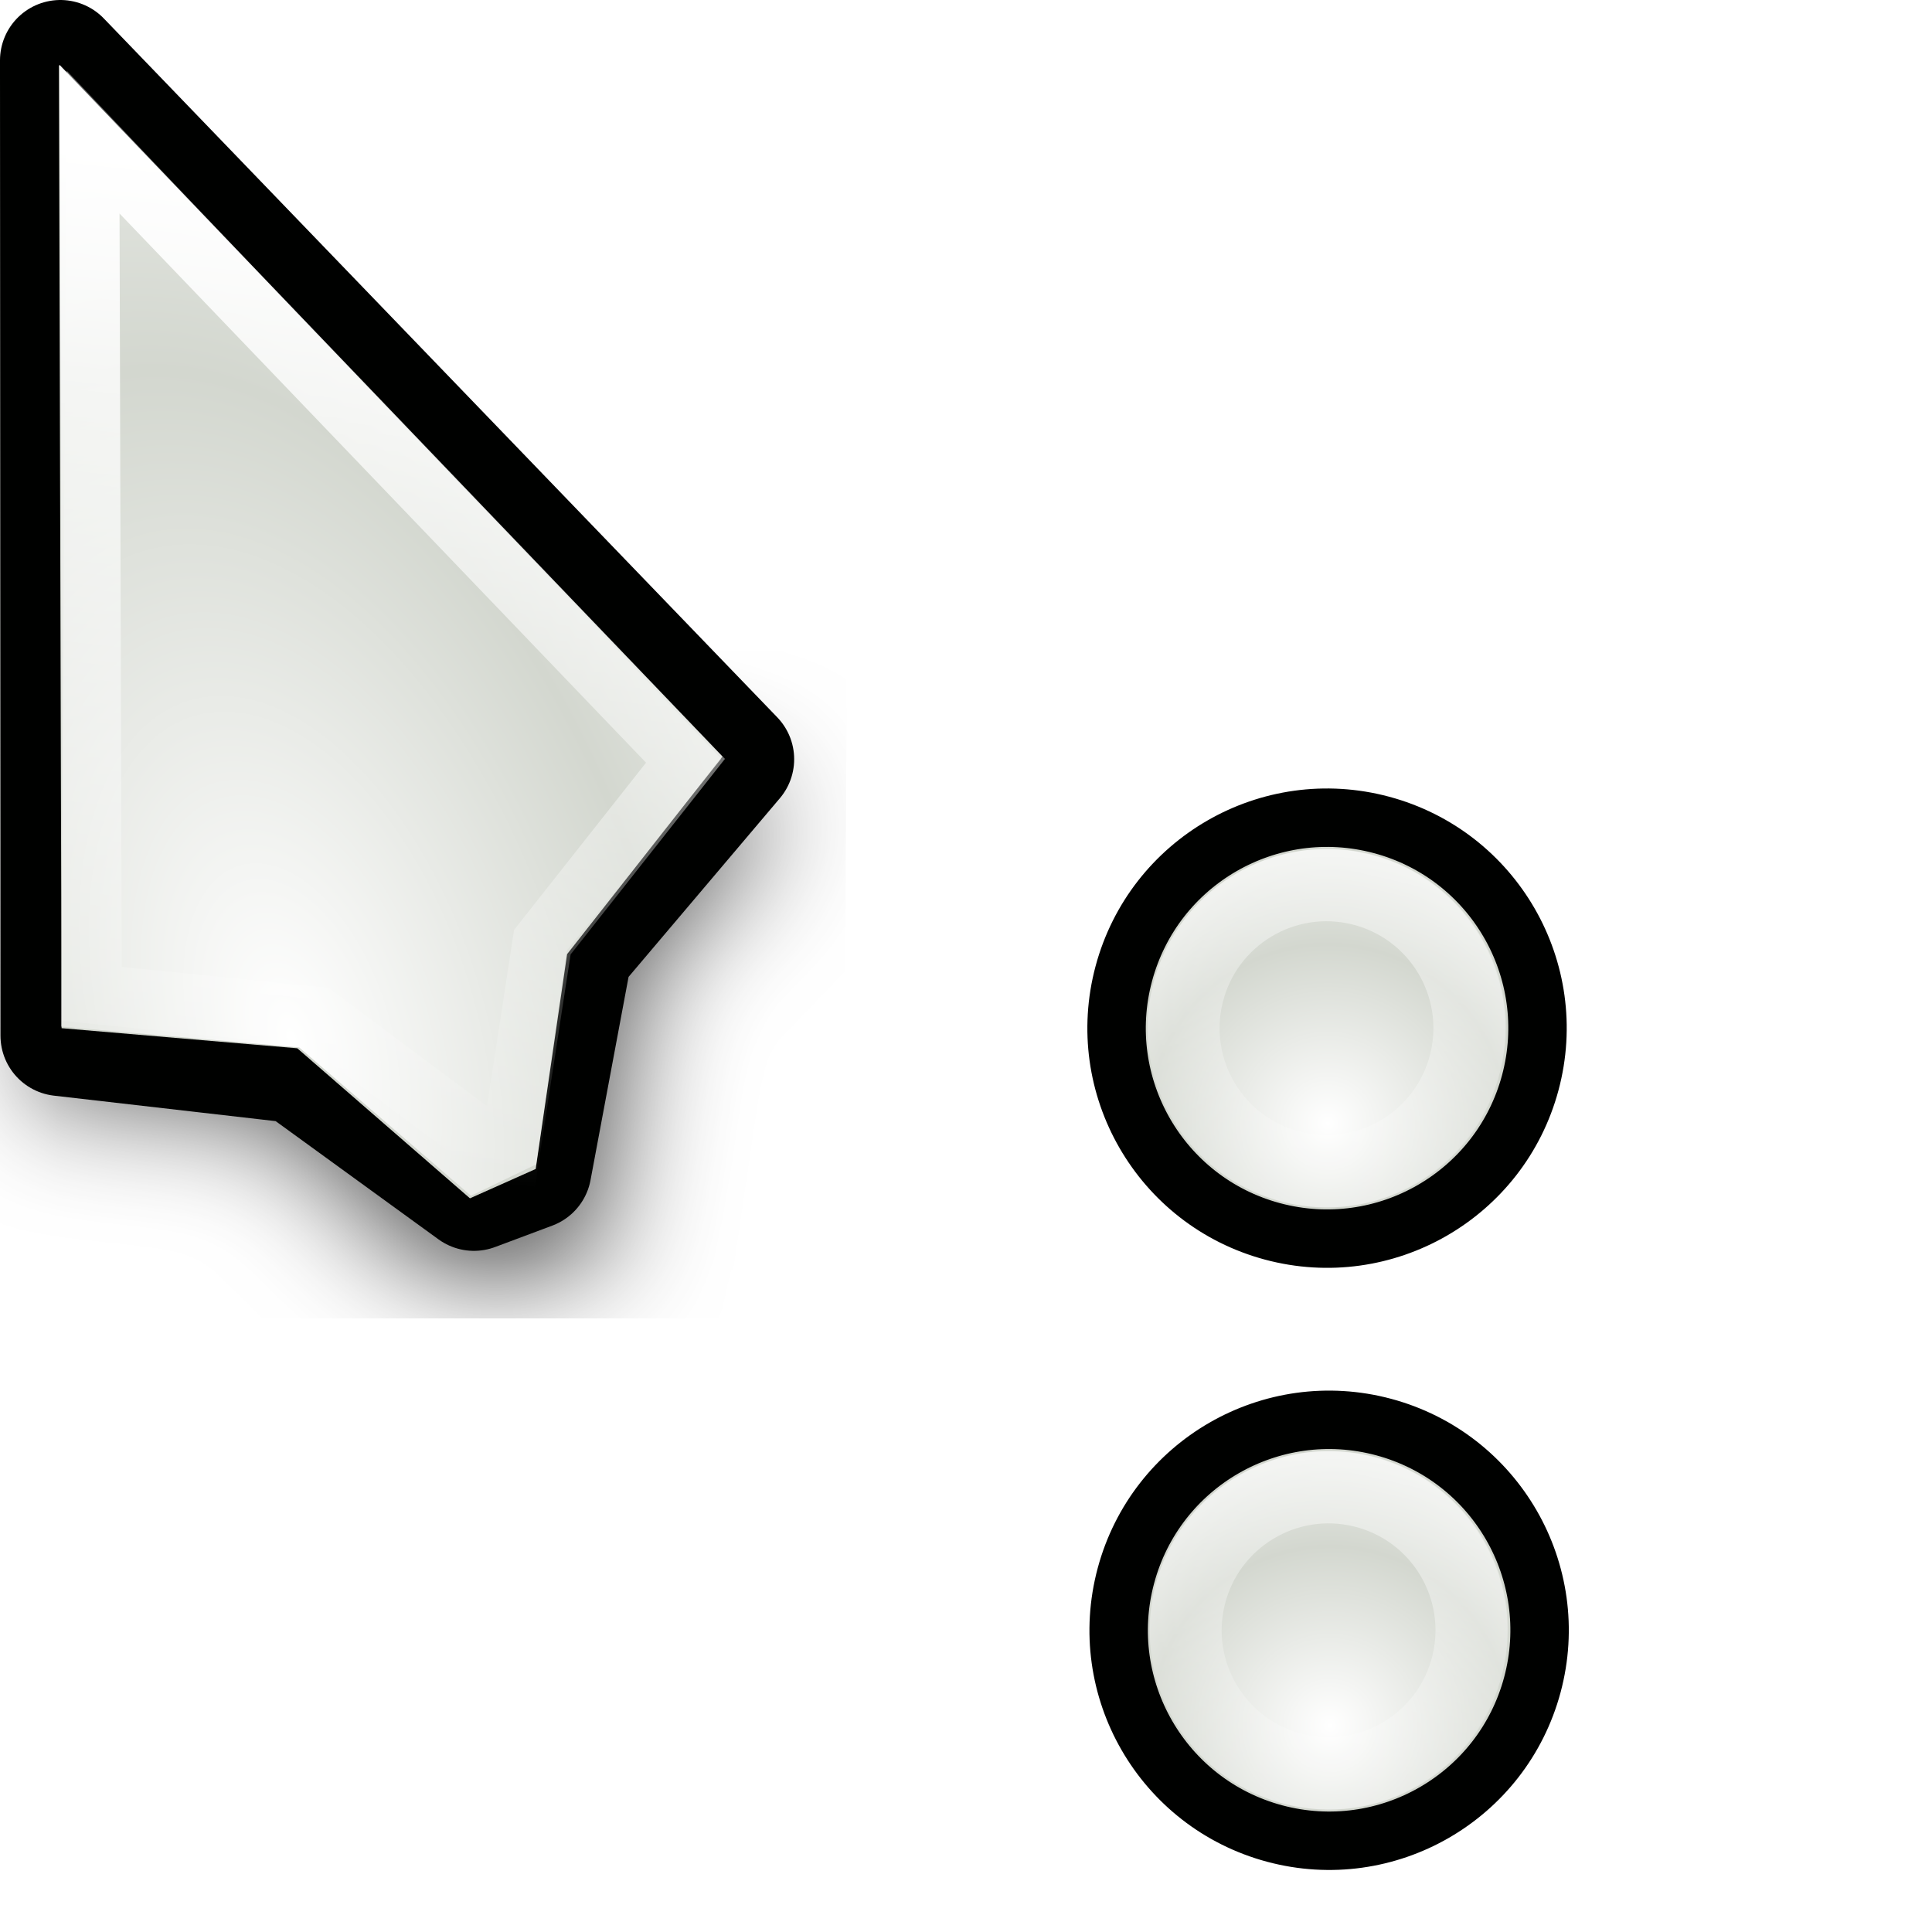
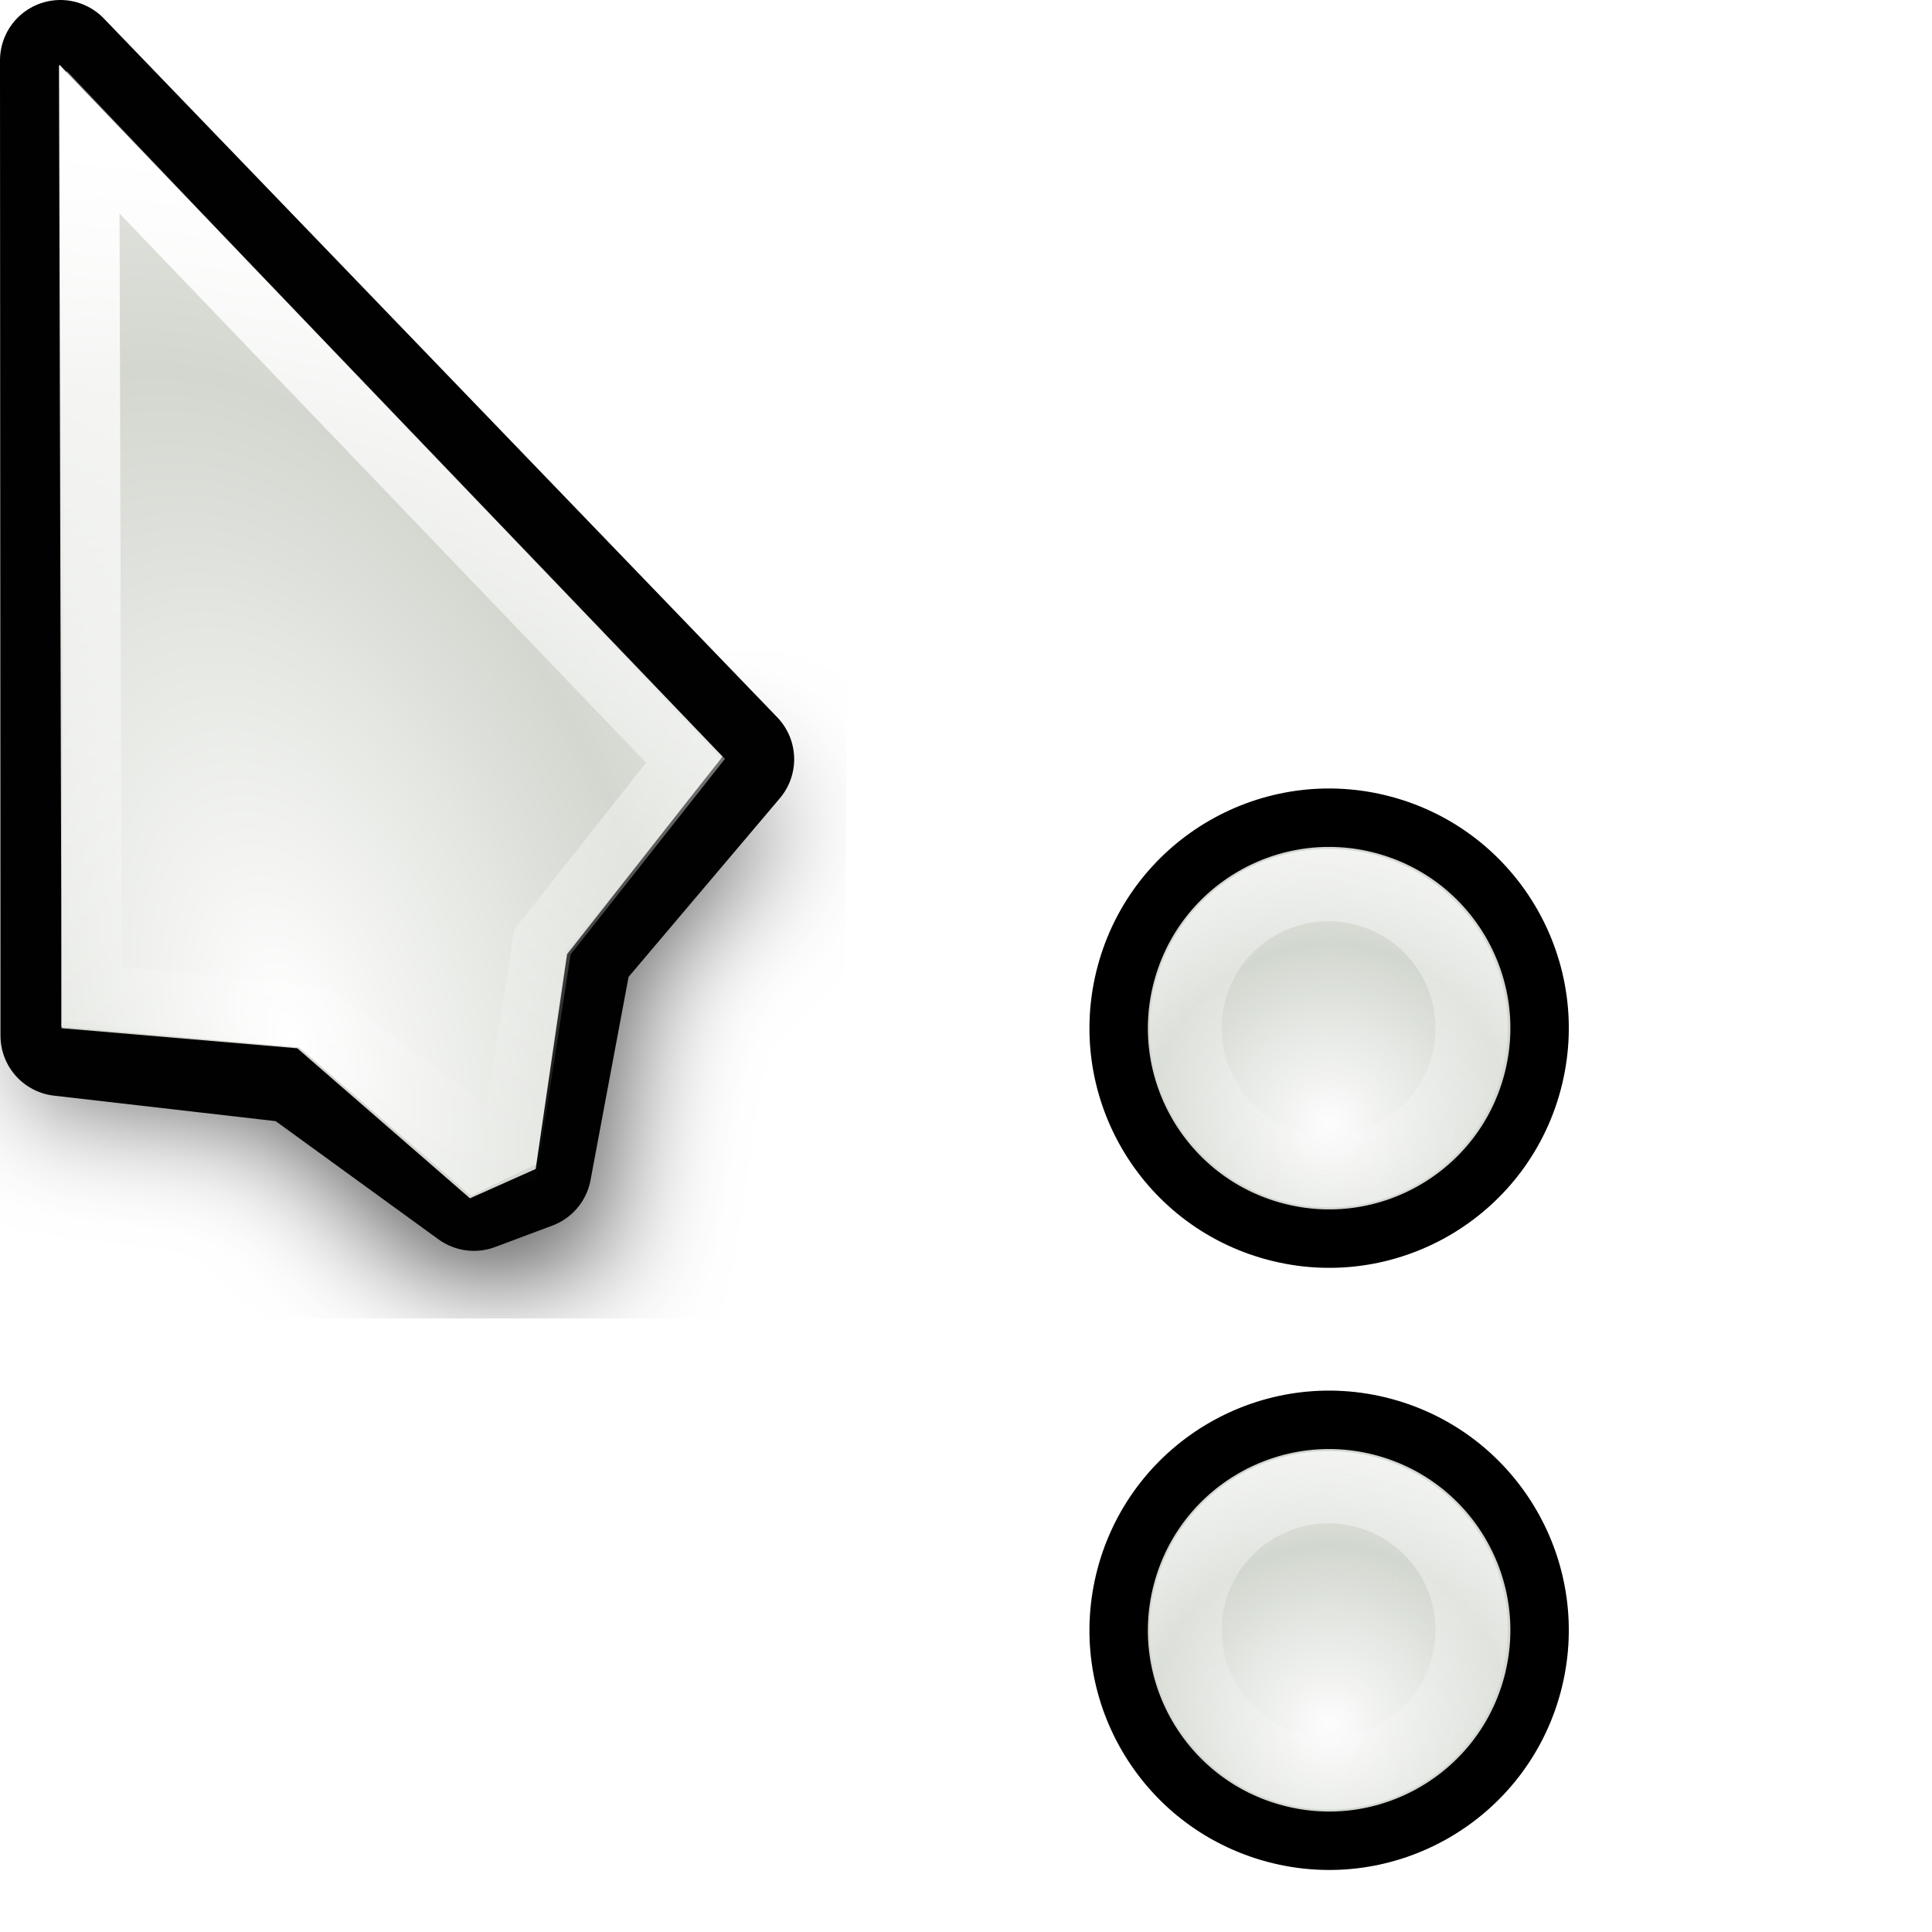
<svg xmlns="http://www.w3.org/2000/svg" xmlns:xlink="http://www.w3.org/1999/xlink" width="32" height="32" id="svg10643" version="1.0">
  <defs id="defs10645">
    <linearGradient id="linearGradient3312">
-       <stop style="stop-color:#ffffff;stop-opacity:1;" offset="0" id="stop3314" />
-       <stop style="stop-color:#ffffff;stop-opacity:0;" offset="1" id="stop3316" />
-     </linearGradient>
-     <linearGradient id="linearGradient3866">
-       <stop id="stop3868" offset="0" style="stop-color:#fff299;stop-opacity:1;" />
-       <stop id="stop3870" offset="1" style="stop-color:#dcd8bd;stop-opacity:0;" />
-     </linearGradient>
-     <linearGradient id="linearGradient10925">
-       <stop style="stop-color:#bf0303;stop-opacity:0;" offset="0" id="stop10927" />
-       <stop id="stop10978" offset="0.393" style="stop-color:#bf0303;stop-opacity:0;" />
-       <stop id="stop10935" offset="0.465" style="stop-color:#bf0303;stop-opacity:0.498;" />
-       <stop style="stop-color:#bf0303;stop-opacity:1;" offset="0.5" id="stop10976" />
-       <stop id="stop10933" offset="0.5" style="stop-color:#bf0303;stop-opacity:1;" />
-       <stop style="stop-color:#bf0303;stop-opacity:0.498;" offset="0.553" id="stop10937" />
-       <stop id="stop10980" offset="0.605" style="stop-color:#bf0303;stop-opacity:0;" />
-       <stop style="stop-color:#bf0303;stop-opacity:0;" offset="1" id="stop10929" />
-     </linearGradient>
-     <linearGradient id="linearGradient10854">
-       <stop style="stop-color:#000000;stop-opacity:1;" offset="0" id="stop10856" />
-       <stop id="stop10862" offset="0.5" style="stop-color:#000000;stop-opacity:0;" />
-       <stop style="stop-color:#000000;stop-opacity:1;" offset="1" id="stop10858" />
+       <stop style="stop-color:#fdfdfd;stop-opacity:1;" offset="0" id="stop3314" />
+       <stop style="stop-color:#fdfdfd;stop-opacity:0;" offset="1" id="stop3316" />
    </linearGradient>
    <linearGradient id="linearGradient10711">
      <stop style="stop-color:#ffffff;stop-opacity:1;" offset="0" id="stop10713" />
      <stop style="stop-color:#ffffff;stop-opacity:0;" offset="1" id="stop10715" />
    </linearGradient>
-     <filter id="filter10783">
-       <feGaussianBlur stdDeviation="1.592" id="feGaussianBlur10785" />
-     </filter>
-     <radialGradient xlink:href="#linearGradient10711" id="radialGradient10806" gradientUnits="userSpaceOnUse" gradientTransform="matrix(1.070126,-1.9911315e-2,1.5890359e-2,0.8540238,-2.991412,1.58208)" spreadMethod="reflect" cx="15.873" cy="23.671" fx="15.873" fy="23.671" r="13.169" />
-     <radialGradient xlink:href="#linearGradient10711" id="radialGradient10839" gradientUnits="userSpaceOnUse" gradientTransform="matrix(1.070126,-1.9911315e-2,1.5890359e-2,0.8540238,-2.991412,1.58208)" spreadMethod="reflect" cx="15.873" cy="23.671" fx="15.873" fy="23.671" r="13.169" />
-     <linearGradient xlink:href="#linearGradient10854" id="linearGradient10860" x1="4.74" y1="13.437" x2="18.389" y2="13.437" gradientUnits="userSpaceOnUse" gradientTransform="translate(-81.3589,-45.32978)" />
-     <radialGradient xlink:href="#linearGradient10925" id="radialGradient10961" gradientUnits="userSpaceOnUse" gradientTransform="matrix(3.101201,1.894766,-0.9012261,1.475055,2.936475,-24.67989)" cx="9.996" cy="23.364" fx="7.663" fy="18.296" r="8.719" />
-     <radialGradient xlink:href="#linearGradient10711" id="radialGradient10963" gradientUnits="userSpaceOnUse" gradientTransform="matrix(0.8967678,5.9356732e-2,-5.8734681e-2,0.8873664,-5.401249,0.1392525)" spreadMethod="reflect" cx="18.708" cy="24.759" fx="18.708" fy="24.759" r="13.169" />
-     <radialGradient xlink:href="#linearGradient10711" id="radialGradient11028" gradientUnits="userSpaceOnUse" gradientTransform="matrix(0.8967678,5.9356732e-2,-5.8734681e-2,0.8873664,-5.401249,0.1392525)" spreadMethod="reflect" cx="18.708" cy="24.759" fx="18.708" fy="24.759" r="13.169" />
-     <radialGradient xlink:href="#linearGradient10925" id="radialGradient11030" gradientUnits="userSpaceOnUse" gradientTransform="matrix(2.700222,0.5715519,-0.4374946,2.066885,-4.863285,-26.81835)" cx="8.292" cy="23.935" fx="8.249" fy="19.781" r="8.719" />
-     <filter x="-0.108" width="1.217" y="-0.073" height="1.146" id="filter3306">
-       <feGaussianBlur stdDeviation="0.981" id="feGaussianBlur3308" />
-     </filter>
-     <linearGradient id="linearGradient3330">
-       <stop style="stop-color:#ffffff;stop-opacity:0;" offset="0" id="stop3332" />
-       <stop style="stop-color:#666666;stop-opacity:1;" offset="1" id="stop3334" />
-     </linearGradient>
-     <linearGradient xlink:href="#linearGradient3866" id="linearGradient3864" x1="36.2" y1="25.262" x2="47.773" y2="25.262" gradientUnits="userSpaceOnUse" gradientTransform="translate(0.78125,-16.72344)" />
-     <linearGradient xlink:href="#linearGradient10711" id="linearGradient3874" gradientUnits="userSpaceOnUse" gradientTransform="translate(0.78125,2.276563)" x1="36.2" y1="25.262" x2="47.773" y2="25.262" />
-     <linearGradient xlink:href="#linearGradient10711" id="linearGradient3933" gradientUnits="userSpaceOnUse" gradientTransform="matrix(0.9575785,-8.0311782e-3,8.0311782e-3,0.9575785,-3.841221,-1.93157e-2)" spreadMethod="pad" x1="19.879" y1="12.062" x2="16.034" y2="15.553" />
-     <radialGradient xlink:href="#linearGradient10711" id="radialGradient3935" gradientUnits="userSpaceOnUse" gradientTransform="matrix(0.8141502,0.2392549,-0.2022212,0.6881282,-3.676057,1.522975)" spreadMethod="reflect" cx="17.786" cy="20.383" fx="17.786" fy="20.383" r="13.169" />
-     <radialGradient xlink:href="#linearGradient3330" id="radialGradient3998" gradientUnits="userSpaceOnUse" gradientTransform="matrix(1.7083,-1.8519489e-2,1.7984263e-2,1.658933,-8.47978,-13.18966)" spreadMethod="pad" cx="11.413" cy="20.479" fx="11.413" fy="20.479" r="1.156" />
-     <linearGradient xlink:href="#linearGradient10711" id="linearGradient4000" gradientUnits="userSpaceOnUse" gradientTransform="matrix(2.884964,0.6843972,-0.6843972,2.884964,11.11711,-27.3606)" x1="9.719" y1="18.637" x2="10.712" y2="19.627" />
-     <radialGradient xlink:href="#linearGradient10711" id="radialGradient4025" gradientUnits="userSpaceOnUse" gradientTransform="matrix(0.9318803,-0.2210697,0.2308678,0.9731826,-3.925224,2.72417)" spreadMethod="pad" cx="11.074" cy="20.428" fx="11.074" fy="20.428" r="1.156" />
-     <linearGradient xlink:href="#linearGradient10711" id="linearGradient4027" gradientUnits="userSpaceOnUse" gradientTransform="matrix(0.8514941,0.5243642,-0.5243642,0.8514941,24.15414,2.824702)" x1="21.461" y1="23.35" x2="22.969" y2="28.038" />
    <radialGradient r="5.324" fy="14.236" fx="8.813" cy="14.236" cx="8.813" spreadMethod="reflect" gradientTransform="matrix(1.129761,-0.3467295,0.6267361,2.042117,-9.02624,-8.844168)" gradientUnits="userSpaceOnUse" id="radialGradient3253" xlink:href="#linearGradient10711" />
    <linearGradient gradientUnits="userSpaceOnUse" y2="19.014" x2="7.678" y1="2.762" x1="9.449" id="linearGradient3240" xlink:href="#linearGradient3233" />
    <clipPath id="clipPath3496" clipPathUnits="userSpaceOnUse">
      <rect ry="1.172" y="1.232" x="5.31" height="22.634" width="13.278" id="rect3498" style="opacity:0.626;fill:none;fill-opacity:1;fill-rule:nonzero;stroke:#000000;stroke-width:0.196;stroke-linecap:round;stroke-linejoin:miter;stroke-miterlimit:4;stroke-dasharray:none;stroke-opacity:1" />
    </clipPath>
    <filter id="filter3484" height="1.237" y="-0.118" width="1.401" x="-0.2">
      <feGaussianBlur id="feGaussianBlur3486" stdDeviation="0.972" />
    </filter>
    <linearGradient id="linearGradient2730">
-       <stop style="stop-color:#ffffff;stop-opacity:1;" offset="0" id="stop2732" />
-       <stop style="stop-color:#ffffff;stop-opacity:0;" offset="1" id="stop2734" />
+       <stop style="stop-color:#fdfdfd;stop-opacity:1;" offset="0" id="stop2732" />
+       <stop style="stop-color:#fdfdfd;stop-opacity:0;" offset="1" id="stop2734" />
    </linearGradient>
    <linearGradient id="linearGradient3233">
      <stop id="stop3235" offset="0" style="stop-color:#ffffff;stop-opacity:1;" />
      <stop id="stop3237" offset="1" style="stop-color:#ffffff;stop-opacity:0;" />
    </linearGradient>
    <radialGradient xlink:href="#linearGradient3312" id="radialGradient3932" gradientUnits="userSpaceOnUse" gradientTransform="matrix(0.9636186,-0.2680574,0.2680018,0.9634184,-4.705897,3.602941)" spreadMethod="reflect" cx="10.844" cy="19.646" fx="10.844" fy="19.646" r="1.156" />
    <linearGradient xlink:href="#linearGradient2730" id="linearGradient3934" gradientUnits="userSpaceOnUse" x1="11.283" y1="17.432" x2="11.341" y2="21.23" />
    <radialGradient xlink:href="#linearGradient3312" id="radialGradient4035" gradientUnits="userSpaceOnUse" gradientTransform="matrix(0.9636186,-0.2680574,0.2680018,0.9634184,-4.705897,3.602941)" spreadMethod="reflect" cx="10.844" cy="19.646" fx="10.844" fy="19.646" r="1.156" />
    <linearGradient xlink:href="#linearGradient2730" id="linearGradient4037" gradientUnits="userSpaceOnUse" x1="11.283" y1="17.432" x2="11.341" y2="21.23" />
  </defs>
  <g id="layer1">
    <g id="g2789" transform="translate(-5.023087,0)">
      <path style="opacity:0.726;fill:#000000;fill-opacity:1;fill-rule:evenodd;stroke:#000000;stroke-width:1;stroke-linecap:butt;stroke-linejoin:miter;stroke-miterlimit:4;stroke-dasharray:none;stroke-opacity:1;filter:url(#filter3484)" d="M 10.337,13.201 L 6,18.477 L 9.914,18.883 L 12.631,21.53 L 14.095,21.365 L 14.736,16.84 L 16.648,14.827 L 10.337,13.201 z " id="path3500" transform="matrix(1.055116,5.3989101e-3,-5.3989101e-3,1.055116,-0.4968868,-2.074123)" clip-path="url(#clipPath3496)" />
      <path id="path3502" d="M 6.023,1 L 6.031,17.154 L 9.964,17.606 L 12.873,19.718 L 13.821,19.363 L 14.5,15.736 L 17.177,12.575 L 6.023,1 z " style="fill:#000100;fill-rule:evenodd;stroke:#000100;stroke-width:2;stroke-linecap:butt;stroke-linejoin:round;stroke-miterlimit:4;stroke-dasharray:none;stroke-opacity:1" />
      <path style="fill:#d3d7cf;fill-rule:evenodd;stroke:none;stroke-width:1;stroke-linecap:butt;stroke-linejoin:round;stroke-miterlimit:4;stroke-dasharray:none;stroke-opacity:1" d="M 5.999,1.079 L 6.043,17.03 L 9.947,17.363 L 12.807,19.848 L 13.896,19.362 L 14.416,15.804 L 16.989,12.531 L 5.999,1.079 z " id="path3504" />
      <path id="path3506" d="M 6.128,1.172 L 6.034,17.004 L 9.979,17.349 L 12.824,19.806 L 13.904,19.285 L 14.411,15.743 L 16.969,12.569 L 6.128,1.172 z " style="fill:url(#radialGradient3253);fill-opacity:1;fill-rule:evenodd;stroke:none;stroke-width:1;stroke-linecap:butt;stroke-linejoin:round;stroke-miterlimit:4;stroke-dasharray:none;stroke-opacity:1" />
      <path id="path2253" d="M 6.506,2.305 L 6.547,16.462 L 10.275,16.837 L 13.453,19.206 L 14.006,15.605 L 16.377,12.601 L 6.506,2.305 z " style="opacity:1;fill:none;fill-rule:evenodd;stroke:url(#linearGradient3240);stroke-width:0.987px;stroke-linecap:butt;stroke-linejoin:miter;stroke-opacity:1" />
    </g>
-     <g transform="matrix(0.9663806,2.8407728e-8,-2.8407728e-8,0.9663806,0.4397891,0.774372)" id="g3874">
-       <path transform="matrix(3.013188,0.8084165,-0.8084165,3.013188,5.035269,-38.96961)" d="M 12 19.031 A 1.156 1.156 0 1 1  9.688,19.031 A 1.156 1.156 0 1 1  12 19.031 z" id="path3876" style="fill:#d3d7cf;fill-opacity:1;fill-rule:nonzero;stroke:#000100;stroke-width:0.321;stroke-linecap:round;stroke-linejoin:round;stroke-miterlimit:4;stroke-dasharray:none;stroke-opacity:1" />
-       <path style="fill:url(#radialGradient3932);fill-opacity:1;fill-rule:nonzero;stroke:none;stroke-width:1.292;stroke-linecap:round;stroke-linejoin:round;stroke-miterlimit:4;stroke-dasharray:none;stroke-opacity:1" id="path3878" d="M 12 19.031 A 1.156 1.156 0 1 1  9.688,19.031 A 1.156 1.156 0 1 1  12 19.031 z" transform="matrix(2.566904,0.6886818,-0.6886818,2.566904,7.59596,-29.17789)" />
-       <path style="opacity:0.52;fill:none;fill-opacity:1;fill-rule:nonzero;stroke:url(#linearGradient3934);stroke-width:0.583;stroke-linecap:round;stroke-linejoin:round;stroke-miterlimit:4;stroke-dasharray:none;stroke-opacity:1" id="path3880" d="M 12 19.031 A 1.156 1.156 0 1 1  9.688,19.031 A 1.156 1.156 0 1 1  12 19.031 z" transform="matrix(2.058206,0.5051579,-0.5051579,2.058206,9.610386,-17.50683)" />
+     <g id="g77025">
+       <path transform="matrix(2.911886,0.7812381,-0.7812381,2.911886,5.305776,-36.88511)" d="M 12 19.031 A 1.156 1.156 0 1 1  9.688,19.031 A 1.156 1.156 0 1 1  12 19.031 z" id="path3876" style="fill:#d2d7cf;fill-opacity:1;fill-rule:nonzero;stroke:#000001;stroke-width:0.321;stroke-linecap:round;stroke-linejoin:round;stroke-miterlimit:4;stroke-dasharray:none;stroke-opacity:1" />
+       <path style="fill:url(#radialGradient3932);fill-opacity:1;fill-rule:nonzero;stroke:none;stroke-width:1.292;stroke-linecap:round;stroke-linejoin:round;stroke-miterlimit:4;stroke-dasharray:none;stroke-opacity:1" id="path3878" d="M 12 19.031 A 1.156 1.156 0 1 1  9.688,19.031 A 1.156 1.156 0 1 1  12 19.031 z" transform="matrix(2.480606,0.6655288,-0.6655288,2.480606,7.780379,-27.42258)" />
+       <path style="opacity:0.52;fill:none;fill-opacity:1;fill-rule:nonzero;stroke:url(#linearGradient3934);stroke-width:0.583;stroke-linecap:round;stroke-linejoin:round;stroke-miterlimit:4;stroke-dasharray:none;stroke-opacity:1" id="path3880" d="M 12 19.031 A 1.156 1.156 0 1 1  9.688,19.031 A 1.156 1.156 0 1 1  12 19.031 z" transform="matrix(1.989011,0.4881749,-0.4881749,1.989011,9.72708,-16.14389)" />
    </g>
-     <g id="g3858" transform="matrix(0.9663806,2.8407728e-8,-2.8407728e-8,0.9663806,0.4052627,-9.19875)">
-       <path style="fill:#d3d7cf;fill-opacity:1;fill-rule:nonzero;stroke:#000100;stroke-width:0.321;stroke-linecap:round;stroke-linejoin:round;stroke-miterlimit:4;stroke-dasharray:none;stroke-opacity:1" id="path4051" d="M 12 19.031 A 1.156 1.156 0 1 1  9.688,19.031 A 1.156 1.156 0 1 1  12 19.031 z" transform="matrix(3.013188,0.8084165,-0.8084165,3.013188,5.035269,-38.96961)" />
-       <path transform="matrix(2.566904,0.6886818,-0.6886818,2.566904,7.59596,-29.17789)" d="M 12 19.031 A 1.156 1.156 0 1 1  9.688,19.031 A 1.156 1.156 0 1 1  12 19.031 z" id="path4053" style="fill:url(#radialGradient4035);fill-opacity:1;fill-rule:nonzero;stroke:none;stroke-width:1.292;stroke-linecap:round;stroke-linejoin:round;stroke-miterlimit:4;stroke-dasharray:none;stroke-opacity:1" />
-       <path transform="matrix(2.058206,0.5051579,-0.5051579,2.058206,9.610386,-17.50683)" d="M 12 19.031 A 1.156 1.156 0 1 1  9.688,19.031 A 1.156 1.156 0 1 1  12 19.031 z" id="path3796" style="opacity:0.52;fill:none;fill-opacity:1;fill-rule:nonzero;stroke:url(#linearGradient4037);stroke-width:0.583;stroke-linecap:round;stroke-linejoin:round;stroke-miterlimit:4;stroke-dasharray:none;stroke-opacity:1" />
-     </g>
+     <use x="0" y="0" xlink:href="#g77025" id="use77030" transform="translate(0,-9.973124)" width="32" height="32" />
  </g>
</svg>
